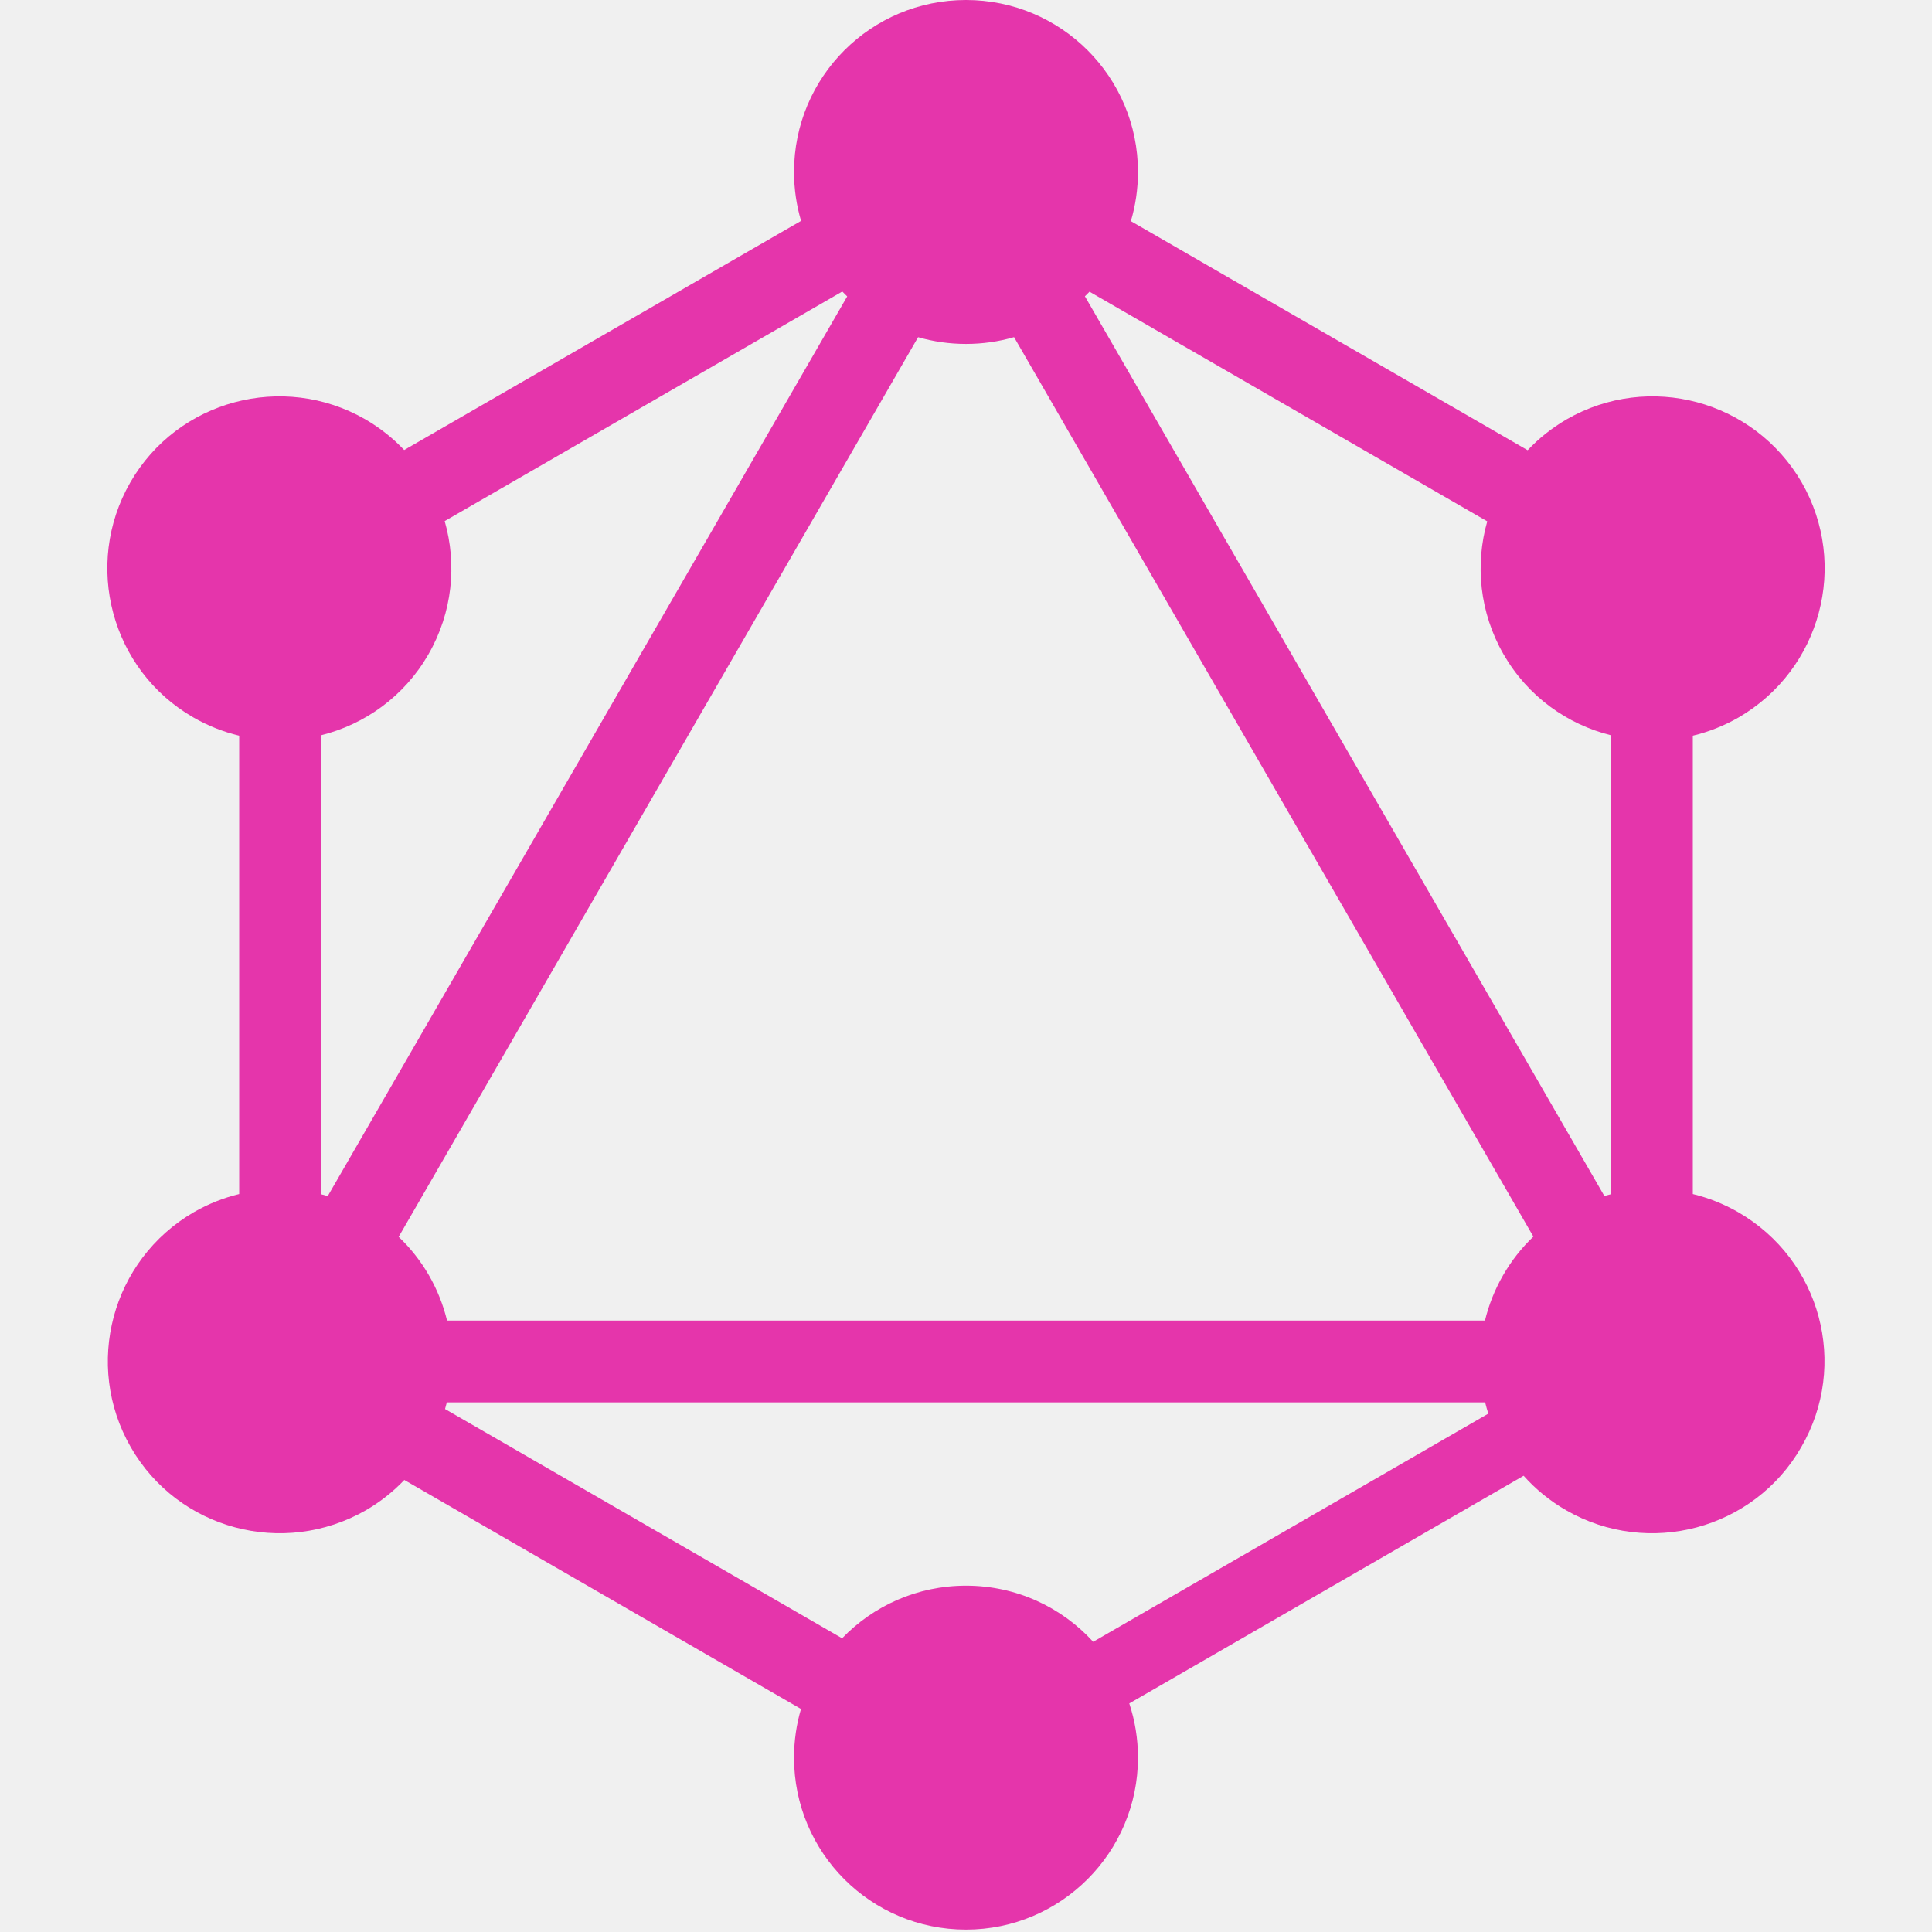
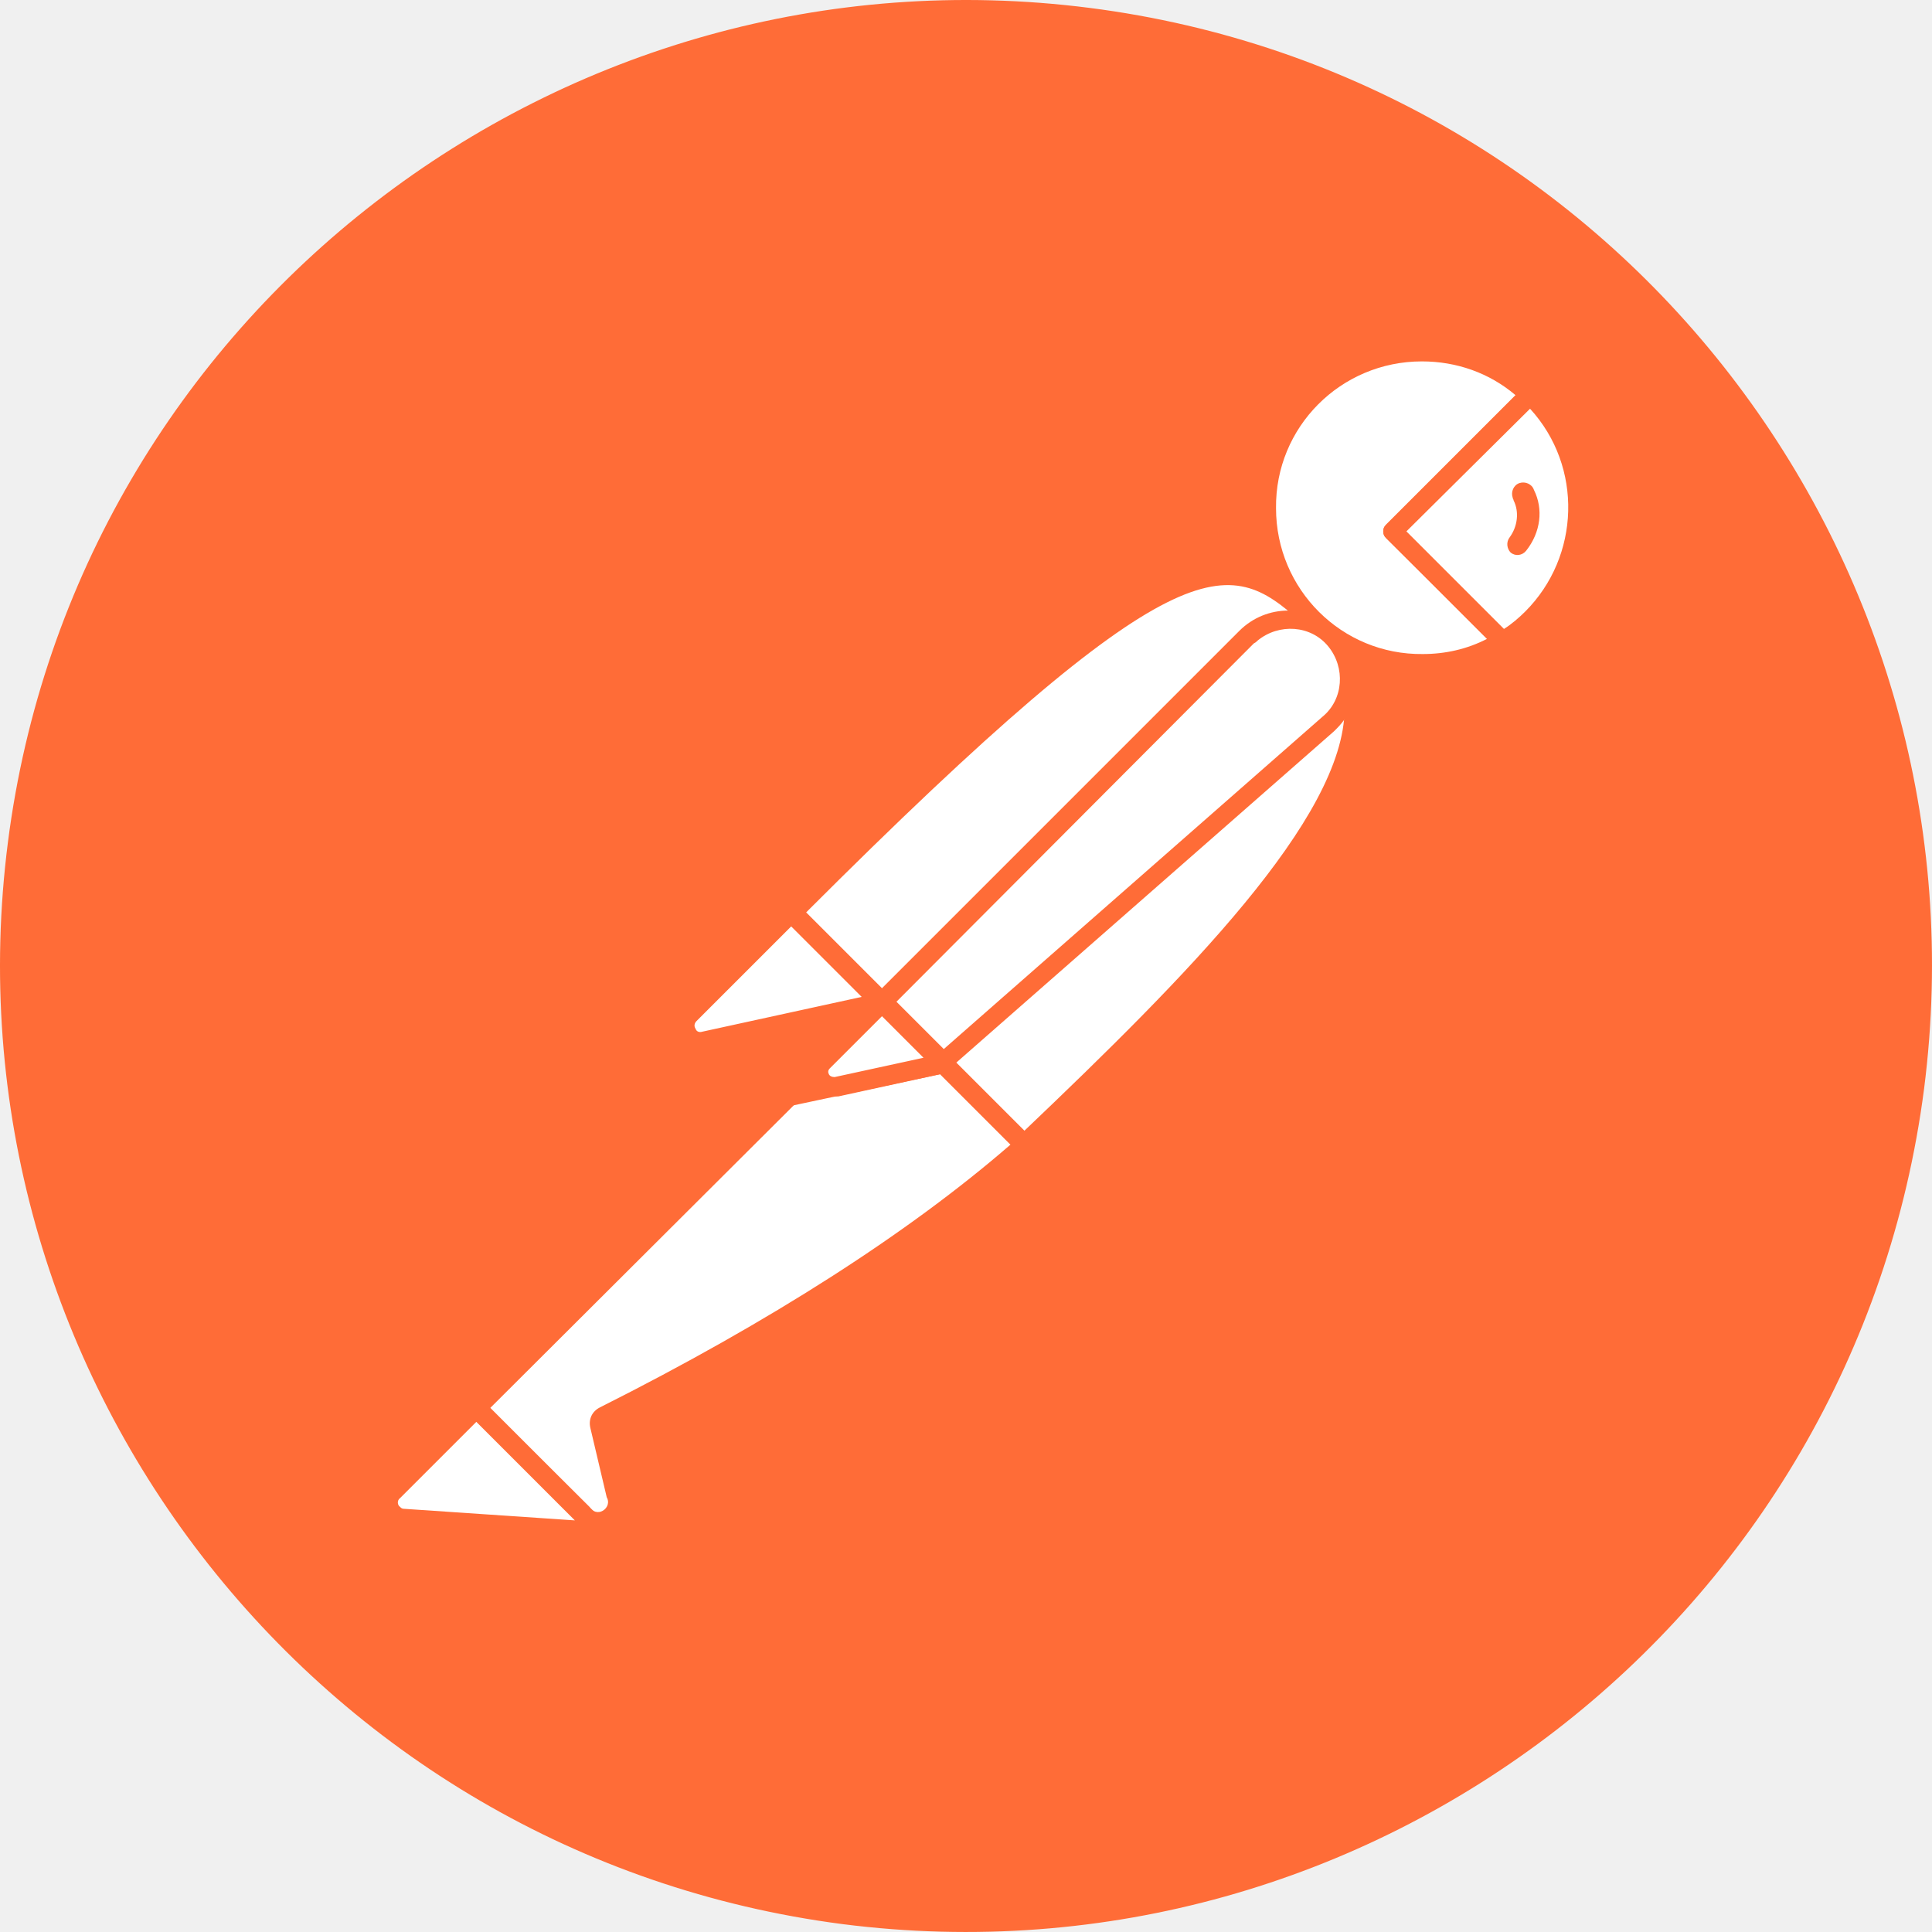
- <svg xmlns="http://www.w3.org/2000/svg" width="800px" height="800px" viewBox="-16 0 288 288" version="1.1" preserveAspectRatio="xMidYMid">
-   <g fill-rule="evenodd">
-     <path d="M152.576,32.963 L211.722,67.112 C213.388,65.348 215.333,63.791 217.54,62.509 C229.806,55.457 245.452,59.644 252.577,71.911 C259.629,84.178 255.442,99.823 243.175,106.948 C240.985,108.207 238.685,109.108 236.344,109.668 L236.344,177.993 C238.66,178.555 240.934,179.45 243.102,180.695 C255.442,187.82 259.629,203.466 252.504,215.733 C245.452,227.999 229.733,232.186 217.466,225.135 C215.024,223.731 212.902,221.983 211.125,219.988 L152.34,253.929 C153.181,256.468 153.635,259.184 153.635,262.008 C153.635,276.111 142.177,287.644 128,287.644 C113.823,287.644 102.365,276.185 102.365,262.008 C102.365,259.488 102.727,257.054 103.402,254.755 L44.271,220.615 C42.624,222.345 40.705,223.873 38.534,225.135 C26.194,232.186 10.548,227.999 3.496,215.733 C-3.555,203.466 0.632,187.82 12.898,180.695 C15.067,179.449 17.342,178.553 19.656,177.992 L19.656,109.668 C17.315,109.108 15.015,108.207 12.825,106.948 C0.558,99.897 -3.629,84.178 3.423,71.911 C10.475,59.644 26.194,55.457 38.46,62.509 C40.655,63.784 42.591,65.331 44.251,67.084 L103.413,32.925 C102.731,30.615 102.365,28.169 102.365,25.635 C102.365,11.459 113.823,0 128,0 C142.177,0 153.635,11.459 153.635,25.635 C153.635,28.183 153.265,30.642 152.576,32.963 Z M146.414,43.485 L205.701,77.715 C203.868,84.152 204.541,91.289 208.138,97.546 C211.747,103.824 217.626,107.986 224.151,109.608 L224.151,178.018 C223.818,178.099 223.487,178.188 223.158,178.282 L145.725,44.169 C145.959,43.945 146.189,43.717 146.414,43.485 Z M110.291,44.184 L32.859,178.296 C32.525,178.198 32.188,178.108 31.849,178.024 L31.849,109.608 C38.374,107.986 44.253,103.824 47.862,97.546 C51.467,91.276 52.135,84.123 50.289,77.677 L109.559,43.456 C109.798,43.704 110.042,43.946 110.291,44.184 Z M135.163,50.26 L212.577,184.341 C210.844,185.993 209.317,187.918 208.064,190.097 C206.818,192.265 205.923,194.539 205.362,196.855 L50.64,196.855 C50.078,194.541 49.183,192.266 47.936,190.097 C46.678,187.931 45.154,186.017 43.43,184.373 L120.859,50.266 C123.125,50.92 125.521,51.27 128,51.27 C130.487,51.27 132.89,50.918 135.163,50.26 Z M146.958,244.738 L205.86,210.73 C205.683,210.175 205.525,209.614 205.387,209.048 L50.607,209.048 C50.525,209.381 50.436,209.711 50.341,210.04 L109.532,244.215 C114.192,239.379 120.74,236.373 128,236.373 C135.518,236.373 142.272,239.596 146.958,244.738 Z" fill="#E535AB">
+ <svg xmlns="http://www.w3.org/2000/svg" width="800px" height="800px" viewBox="0 0 256 256" version="1.1" preserveAspectRatio="xMidYMid">
+   <g>
+     <path d="M254.953,144.253 C263.912,74.122 214.384,10.005 144.381,1.047 C74.378,-7.912 10.005,41.616 1.047,111.619 C-7.912,181.622 41.616,245.867 111.619,254.953 C181.75,263.912 245.867,214.384 254.953,144.253 Z" fill="#FF6C37">

</path>
+     <g transform="translate(50.18122, 45.19892)">
+       <path d="M124.018,36.985 L70.012,90.992 L54.783,75.762 C107.893,22.652 113.14,27.259 124.018,36.985 L124.018,36.985 Z" fill="#FFFFFF">
+ 
+ </path>
+       <path d="M70.012,92.271 C69.628,92.271 69.372,92.143 69.116,91.887 L53.759,76.658 C53.247,76.146 53.247,75.378 53.759,74.867 C107.765,20.86 113.396,25.979 124.786,36.217 C125.042,36.473 125.17,36.729 125.17,37.113 C125.17,37.497 125.042,37.753 124.786,38.009 L70.78,91.887 C70.652,92.143 70.268,92.271 70.012,92.271 Z M56.575,75.762 L70.012,89.2 L122.099,37.113 C112.629,28.667 106.23,26.107 56.575,75.762 L56.575,75.762 Z" fill="#FF6C37">
+ 
+ </path>
+       <path d="M85.497,106.477 L70.78,91.759 L124.786,37.753 C139.248,52.343 117.62,76.018 85.497,106.477 Z" fill="#FFFFFF">
+ 
+ </path>
+       <path d="M85.497,107.757 C85.113,107.757 84.858,107.629 84.602,107.373 L69.884,92.655 C69.628,92.399 69.628,92.143 69.628,91.759 C69.628,91.376 69.756,91.12 70.012,90.864 L124.018,36.857 C124.53,36.345 125.298,36.345 125.81,36.857 C129.138,39.929 130.929,44.28 130.801,48.759 C130.545,62.965 114.42,81.009 86.521,107.373 C86.137,107.629 85.753,107.757 85.497,107.757 L85.497,107.757 Z M72.572,91.759 C80.762,100.078 84.218,103.405 85.497,104.685 C106.998,84.209 127.858,63.221 127.986,48.759 C128.114,45.432 126.834,42.104 124.658,39.545 L72.572,91.759 Z" fill="#FF6C37">
+ 
+ </path>
+       <path d="M55.039,76.146 L65.917,87.024 C66.173,87.28 66.173,87.536 65.917,87.792 C65.789,87.92 65.789,87.92 65.661,87.92 L43.137,92.783 C41.985,92.911 40.961,92.143 40.705,90.992 C40.577,90.352 40.833,89.712 41.217,89.328 L54.271,76.274 C54.527,76.018 54.911,75.89 55.039,76.146 Z" fill="#FFFFFF">
+ 
+ </path>
+       <path d="M42.753,94.063 C40.833,94.063 39.426,92.527 39.426,90.608 C39.426,89.712 39.81,88.816 40.45,88.176 L53.503,75.122 C54.271,74.483 55.295,74.483 56.063,75.122 L66.941,86 C67.709,86.64 67.709,87.792 66.941,88.56 C66.685,88.816 66.429,88.944 66.045,89.072 L43.521,93.935 C43.265,93.935 43.009,94.063 42.753,94.063 L42.753,94.063 Z M54.655,77.554 L42.113,90.096 C41.857,90.352 41.729,90.736 41.985,91.12 C42.113,91.504 42.497,91.631 42.881,91.504 L63.997,86.896 L54.655,77.554 Z" fill="#FF6C37">
+ 
+ </path>
+       <path d="M152.557,7.039 C144.367,-0.896 131.185,-0.64 123.251,7.679 C115.316,15.997 115.572,29.051 123.89,36.985 C130.673,43.512 140.911,44.664 148.974,39.801 L134.385,25.211 L152.557,7.039 Z" fill="#FFFFFF">
+ 
+ </path>
+       <path d="M138.224,44.024 C126.066,44.024 116.212,34.17 116.212,22.012 C116.212,9.854 126.066,-1.81866161e-14 138.224,-1.81866161e-14 C143.855,-1.81866161e-14 149.358,2.176 153.453,6.143 C153.709,6.399 153.837,6.655 153.837,7.039 C153.837,7.423 153.709,7.679 153.453,7.935 L136.176,25.211 L149.742,38.777 C150.254,39.289 150.254,40.057 149.742,40.569 C149.614,40.697 149.614,40.697 149.486,40.825 C146.158,42.872 142.191,44.024 138.224,44.024 Z M138.224,2.688 C127.474,2.688 118.771,11.39 118.899,22.14 C118.899,32.89 127.602,41.593 138.352,41.465 C141.295,41.465 144.239,40.825 146.926,39.417 L133.489,26.107 C133.233,25.851 133.105,25.595 133.105,25.211 C133.105,24.828 133.233,24.572 133.489,24.316 L150.638,7.167 C147.182,4.223 142.831,2.688 138.224,2.688 L138.224,2.688 Z" fill="#FF6C37">
+ 
+ </path>
+       <path d="M152.941,7.423 L152.685,7.167 L134.385,25.211 L148.846,39.673 C150.254,38.777 151.661,37.753 152.813,36.601 C161.004,28.539 161.004,15.485 152.941,7.423 L152.941,7.423 Z" fill="#FFFFFF">
+ 
+ </path>
+       <path d="M148.974,41.081 C148.59,41.081 148.334,40.953 148.078,40.697 L133.489,26.107 C133.233,25.851 133.105,25.595 133.105,25.211 C133.105,24.828 133.233,24.572 133.489,24.316 L151.661,6.143 C152.173,5.631 152.941,5.631 153.453,6.143 L153.837,6.399 C162.412,14.973 162.412,28.795 153.965,37.497 C152.685,38.777 151.278,39.929 149.742,40.825 C149.358,40.953 149.102,41.081 148.974,41.081 L148.974,41.081 Z M136.176,25.211 L149.102,38.137 C150.126,37.497 151.15,36.601 151.917,35.834 C159.212,28.539 159.596,16.637 152.557,8.958 L136.176,25.211 Z" fill="#FF6C37">
+ 
+ </path>
+       <path d="M126.194,39.289 C123.123,36.217 118.132,36.217 115.06,39.289 L66.813,87.536 L74.875,95.599 L125.938,50.807 C129.266,47.991 129.521,43 126.706,39.673 C126.45,39.545 126.322,39.417 126.194,39.289 L126.194,39.289 Z" fill="#FFFFFF">
+ 
+ </path>
+       <path d="M74.747,96.879 C74.363,96.879 74.107,96.751 73.851,96.495 L65.789,88.432 C65.277,87.92 65.277,87.152 65.789,86.64 L114.036,38.393 C117.62,34.81 123.379,34.81 126.962,38.393 C130.545,41.976 130.545,47.735 126.962,51.319 C126.834,51.447 126.706,51.575 126.578,51.703 L75.515,96.495 C75.387,96.751 75.131,96.879 74.747,96.879 L74.747,96.879 Z M68.604,87.536 L74.875,93.807 L125.042,49.783 C127.858,47.479 128.114,43.256 125.81,40.441 C123.507,37.625 119.283,37.369 116.468,39.673 C116.34,39.801 116.212,39.929 115.956,40.057 L68.604,87.536 Z" fill="#FF6C37">
+ 
+ </path>
+       <path d="M29.827,142.438 C29.316,142.694 29.06,143.206 29.188,143.718 L31.363,152.932 C31.875,154.212 31.107,155.748 29.699,156.132 C28.676,156.516 27.524,156.132 26.884,155.364 L12.806,141.415 L58.75,95.471 L74.619,95.727 L85.369,106.477 C82.81,108.652 67.325,123.626 29.827,142.438 L29.827,142.438 Z" fill="#FFFFFF">
+ 
+ </path>
+       <path d="M28.804,157.412 C27.78,157.412 26.756,157.028 26.116,156.26 L12.167,142.31 C11.911,142.054 11.783,141.798 11.783,141.415 C11.783,141.031 11.911,140.775 12.167,140.519 L58.11,94.575 C58.366,94.319 58.75,94.191 59.006,94.191 L74.875,94.447 C75.259,94.447 75.515,94.575 75.771,94.831 L86.521,105.581 C86.777,105.837 86.905,106.221 86.905,106.605 C86.905,106.989 86.777,107.245 86.393,107.501 L85.497,108.268 C71.932,120.17 53.503,132.072 30.595,143.462 L32.771,152.549 C33.155,154.212 32.387,156.004 30.851,156.9 C30.083,157.284 29.443,157.412 28.804,157.412 Z M14.726,141.415 L27.908,154.468 C28.292,155.108 29.06,155.364 29.699,154.98 C30.339,154.596 30.595,153.828 30.211,153.188 L28.036,143.974 C27.78,142.822 28.292,141.798 29.316,141.287 C51.967,129.897 70.268,118.123 83.706,106.477 L74.235,97.007 L59.518,96.751 L14.726,141.415 Z" fill="#FF6C37">
+ 
+ </path>
+       <path d="M1.928,152.421 L12.934,141.415 L29.316,157.796 L3.208,156.004 C2.056,155.876 1.289,154.852 1.417,153.7 C1.417,153.188 1.545,152.676 1.928,152.421 L1.928,152.421 Z" fill="#FFFFFF">
+ 
+ </path>
+       <path d="M29.316,158.947 L3.08,157.156 C1.161,157.028 -0.119,155.364 0.009,153.444 C0.137,152.676 0.393,151.909 1.033,151.397 L12.039,140.391 C12.551,139.879 13.318,139.879 13.83,140.391 L30.211,156.772 C30.595,157.156 30.723,157.668 30.467,158.179 C30.211,158.691 29.827,158.947 29.316,158.947 L29.316,158.947 Z M12.934,143.206 L2.824,153.316 C2.44,153.572 2.44,154.212 2.824,154.468 C2.952,154.596 3.08,154.724 3.336,154.724 L25.988,156.26 L12.934,143.206 Z" fill="#FF6C37">
+ 
+ </path>
+       <path d="M54.271,101.358 C53.503,101.358 52.991,100.718 52.991,100.078 C52.991,99.694 53.119,99.438 53.375,99.182 L65.789,86.768 C66.301,86.256 67.069,86.256 67.581,86.768 L75.643,94.831 C76.027,95.215 76.155,95.599 76.027,96.111 C75.899,96.495 75.515,96.879 75.003,97.007 L54.527,101.358 C54.399,101.358 54.271,101.358 54.271,101.358 L54.271,101.358 Z M66.685,89.456 L58.238,97.902 L72.06,94.959 L66.685,89.456 Z" fill="#FF6C37">
+ 
+ </path>
+       <path d="M74.619,95.727 L60.542,98.798 C59.518,99.054 58.494,98.414 58.238,97.39 C58.11,96.751 58.238,96.111 58.75,95.599 L66.557,87.792 L74.619,95.727 Z" fill="#FFFFFF">
+ 
+ </path>
+       <path d="M60.286,100.078 C58.494,100.078 57.087,98.67 57.087,96.879 C57.087,95.983 57.47,95.215 57.982,94.575 L65.789,86.768 C66.301,86.256 67.069,86.256 67.581,86.768 L75.643,94.831 C76.027,95.215 76.155,95.599 76.027,96.111 C75.899,96.495 75.515,96.879 75.003,97.007 L60.926,100.078 C60.67,100.078 60.414,100.078 60.286,100.078 L60.286,100.078 Z M66.685,89.456 L59.774,96.367 C59.518,96.623 59.518,96.879 59.646,97.134 C59.774,97.39 60.03,97.518 60.414,97.518 L72.188,94.959 L66.685,89.456 Z" fill="#FF6C37">
+ 
+ </path>
+       <path d="M153.069,19.708 C152.813,18.941 151.917,18.557 151.15,18.813 C150.382,19.069 149.998,19.964 150.254,20.732 C150.254,20.86 150.382,20.988 150.382,21.116 C151.15,22.652 150.894,24.572 149.87,25.979 C149.358,26.619 149.486,27.515 149.998,28.027 C150.638,28.539 151.533,28.411 152.045,27.771 C153.965,25.339 154.349,22.268 153.069,19.708 L153.069,19.708 Z" fill="#FF6C37">
+ 
+ </path>
+     </g>
  </g>
</svg>
